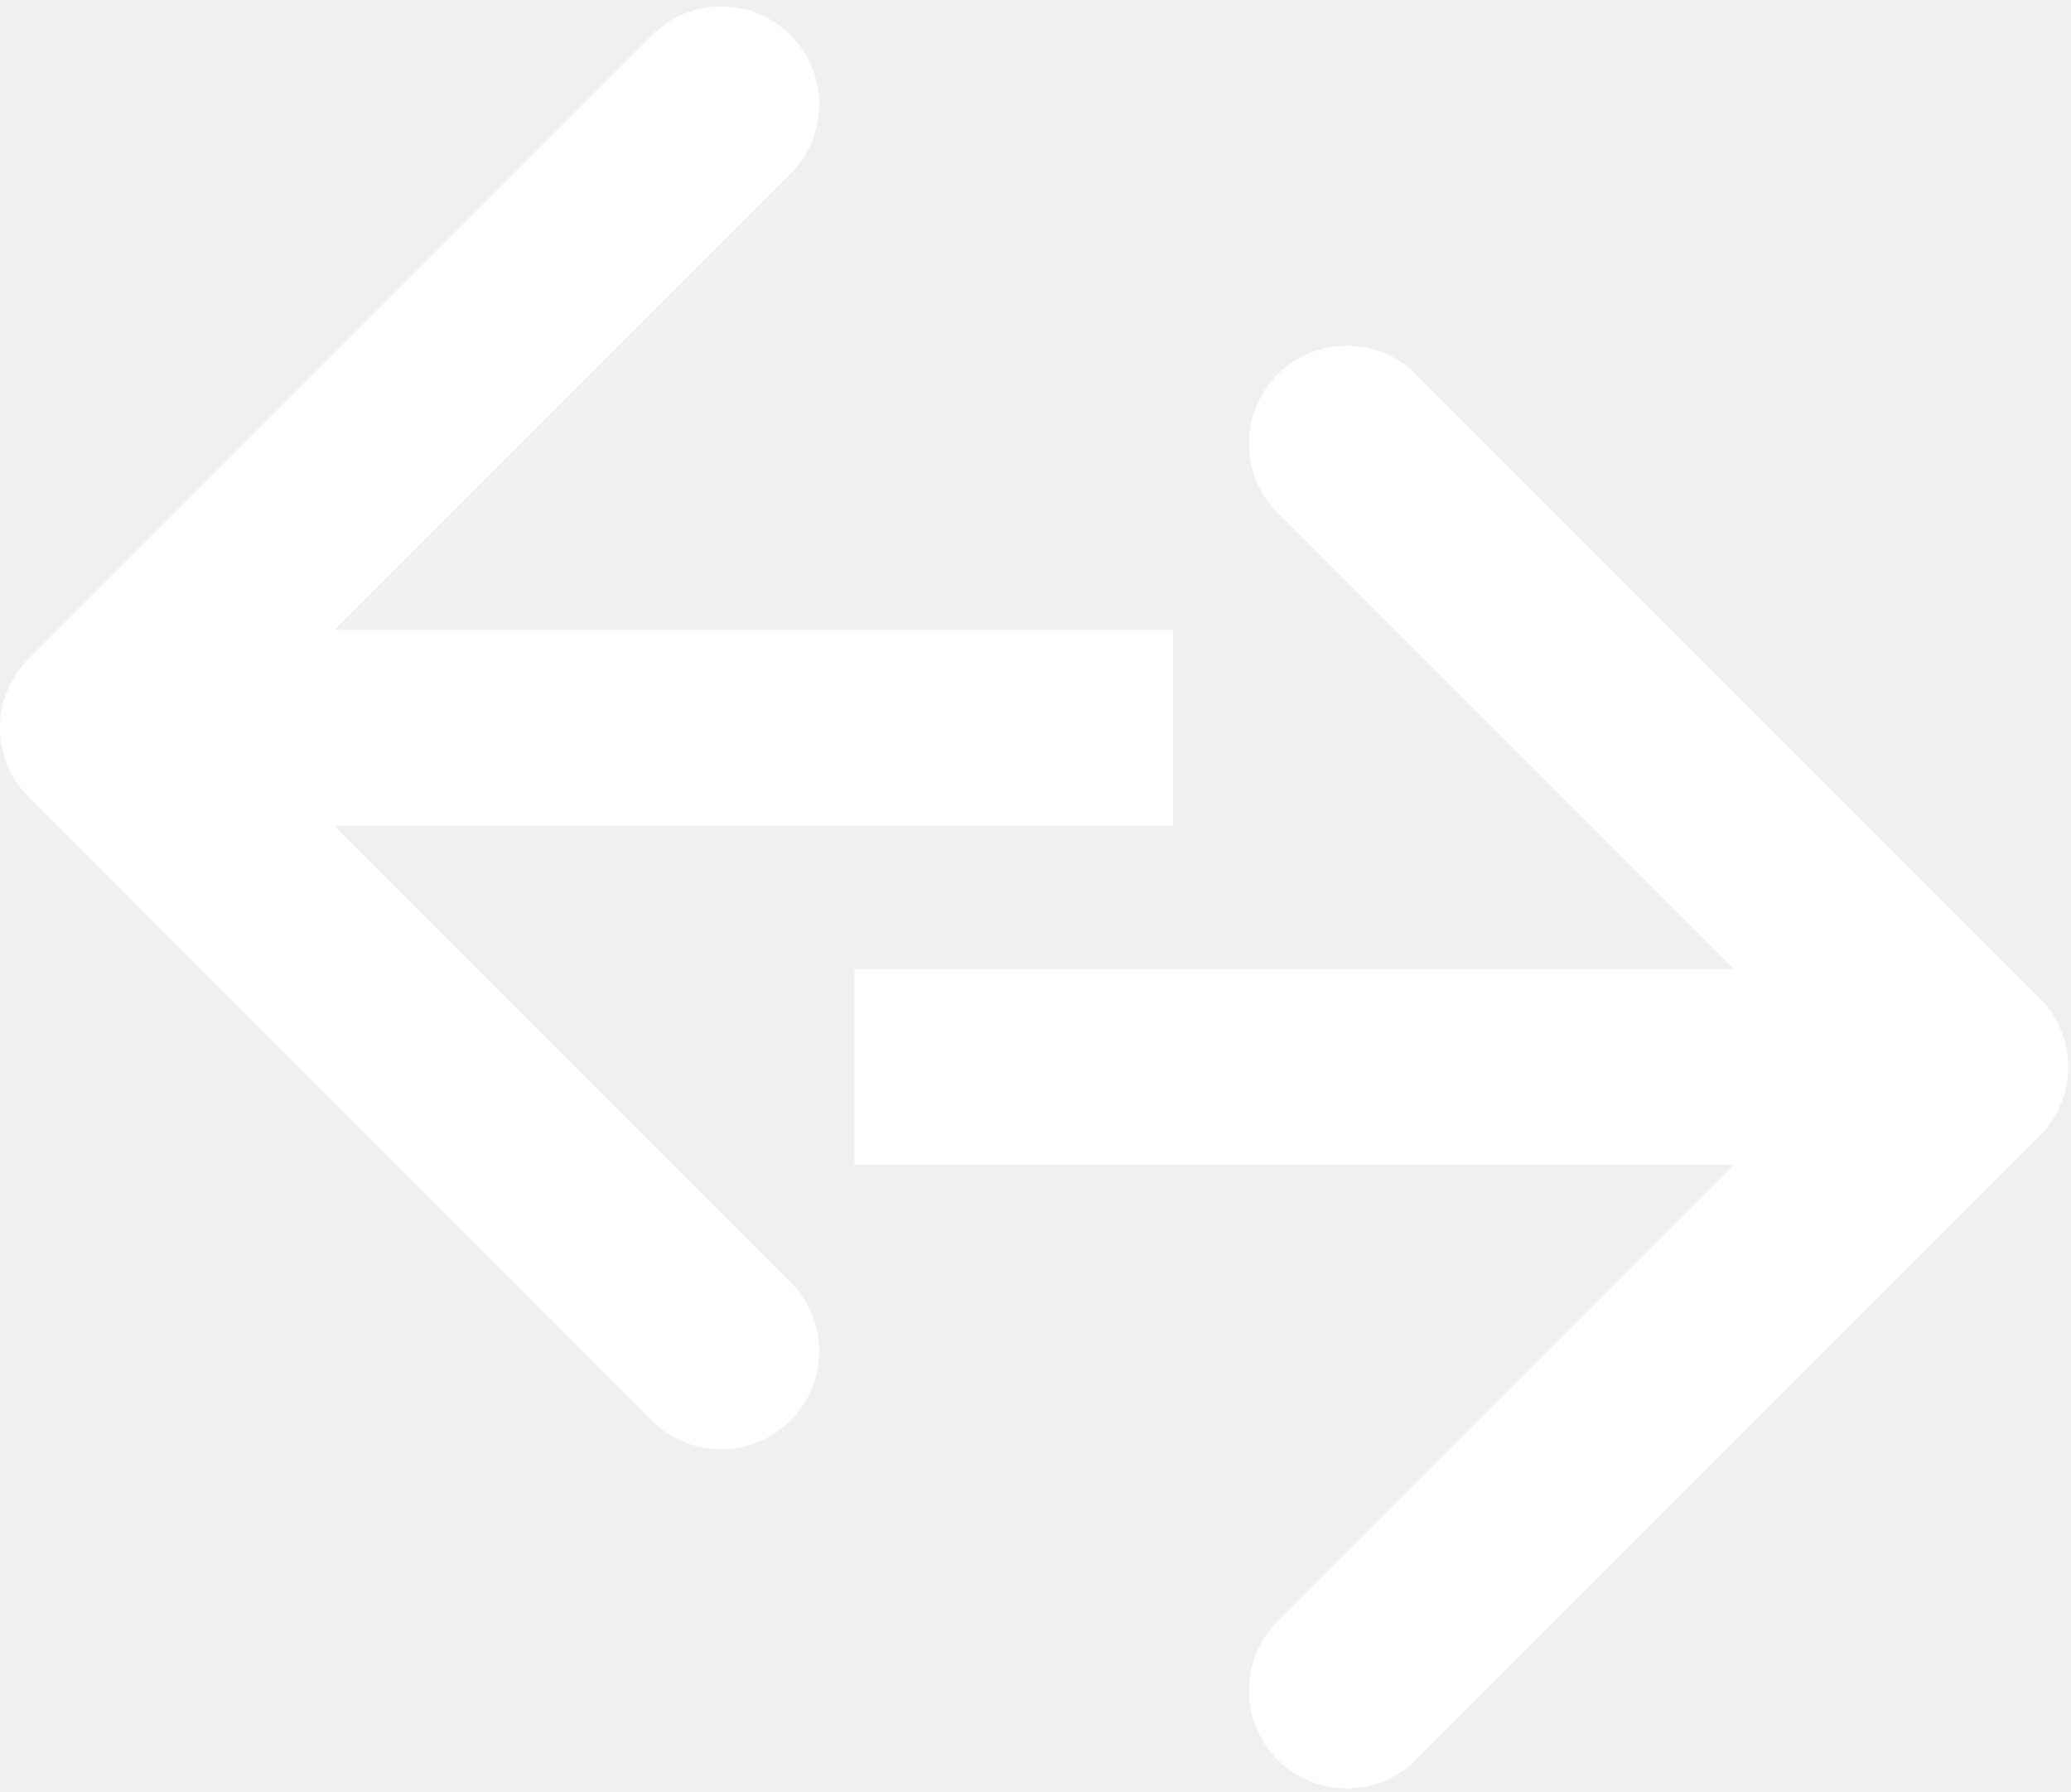
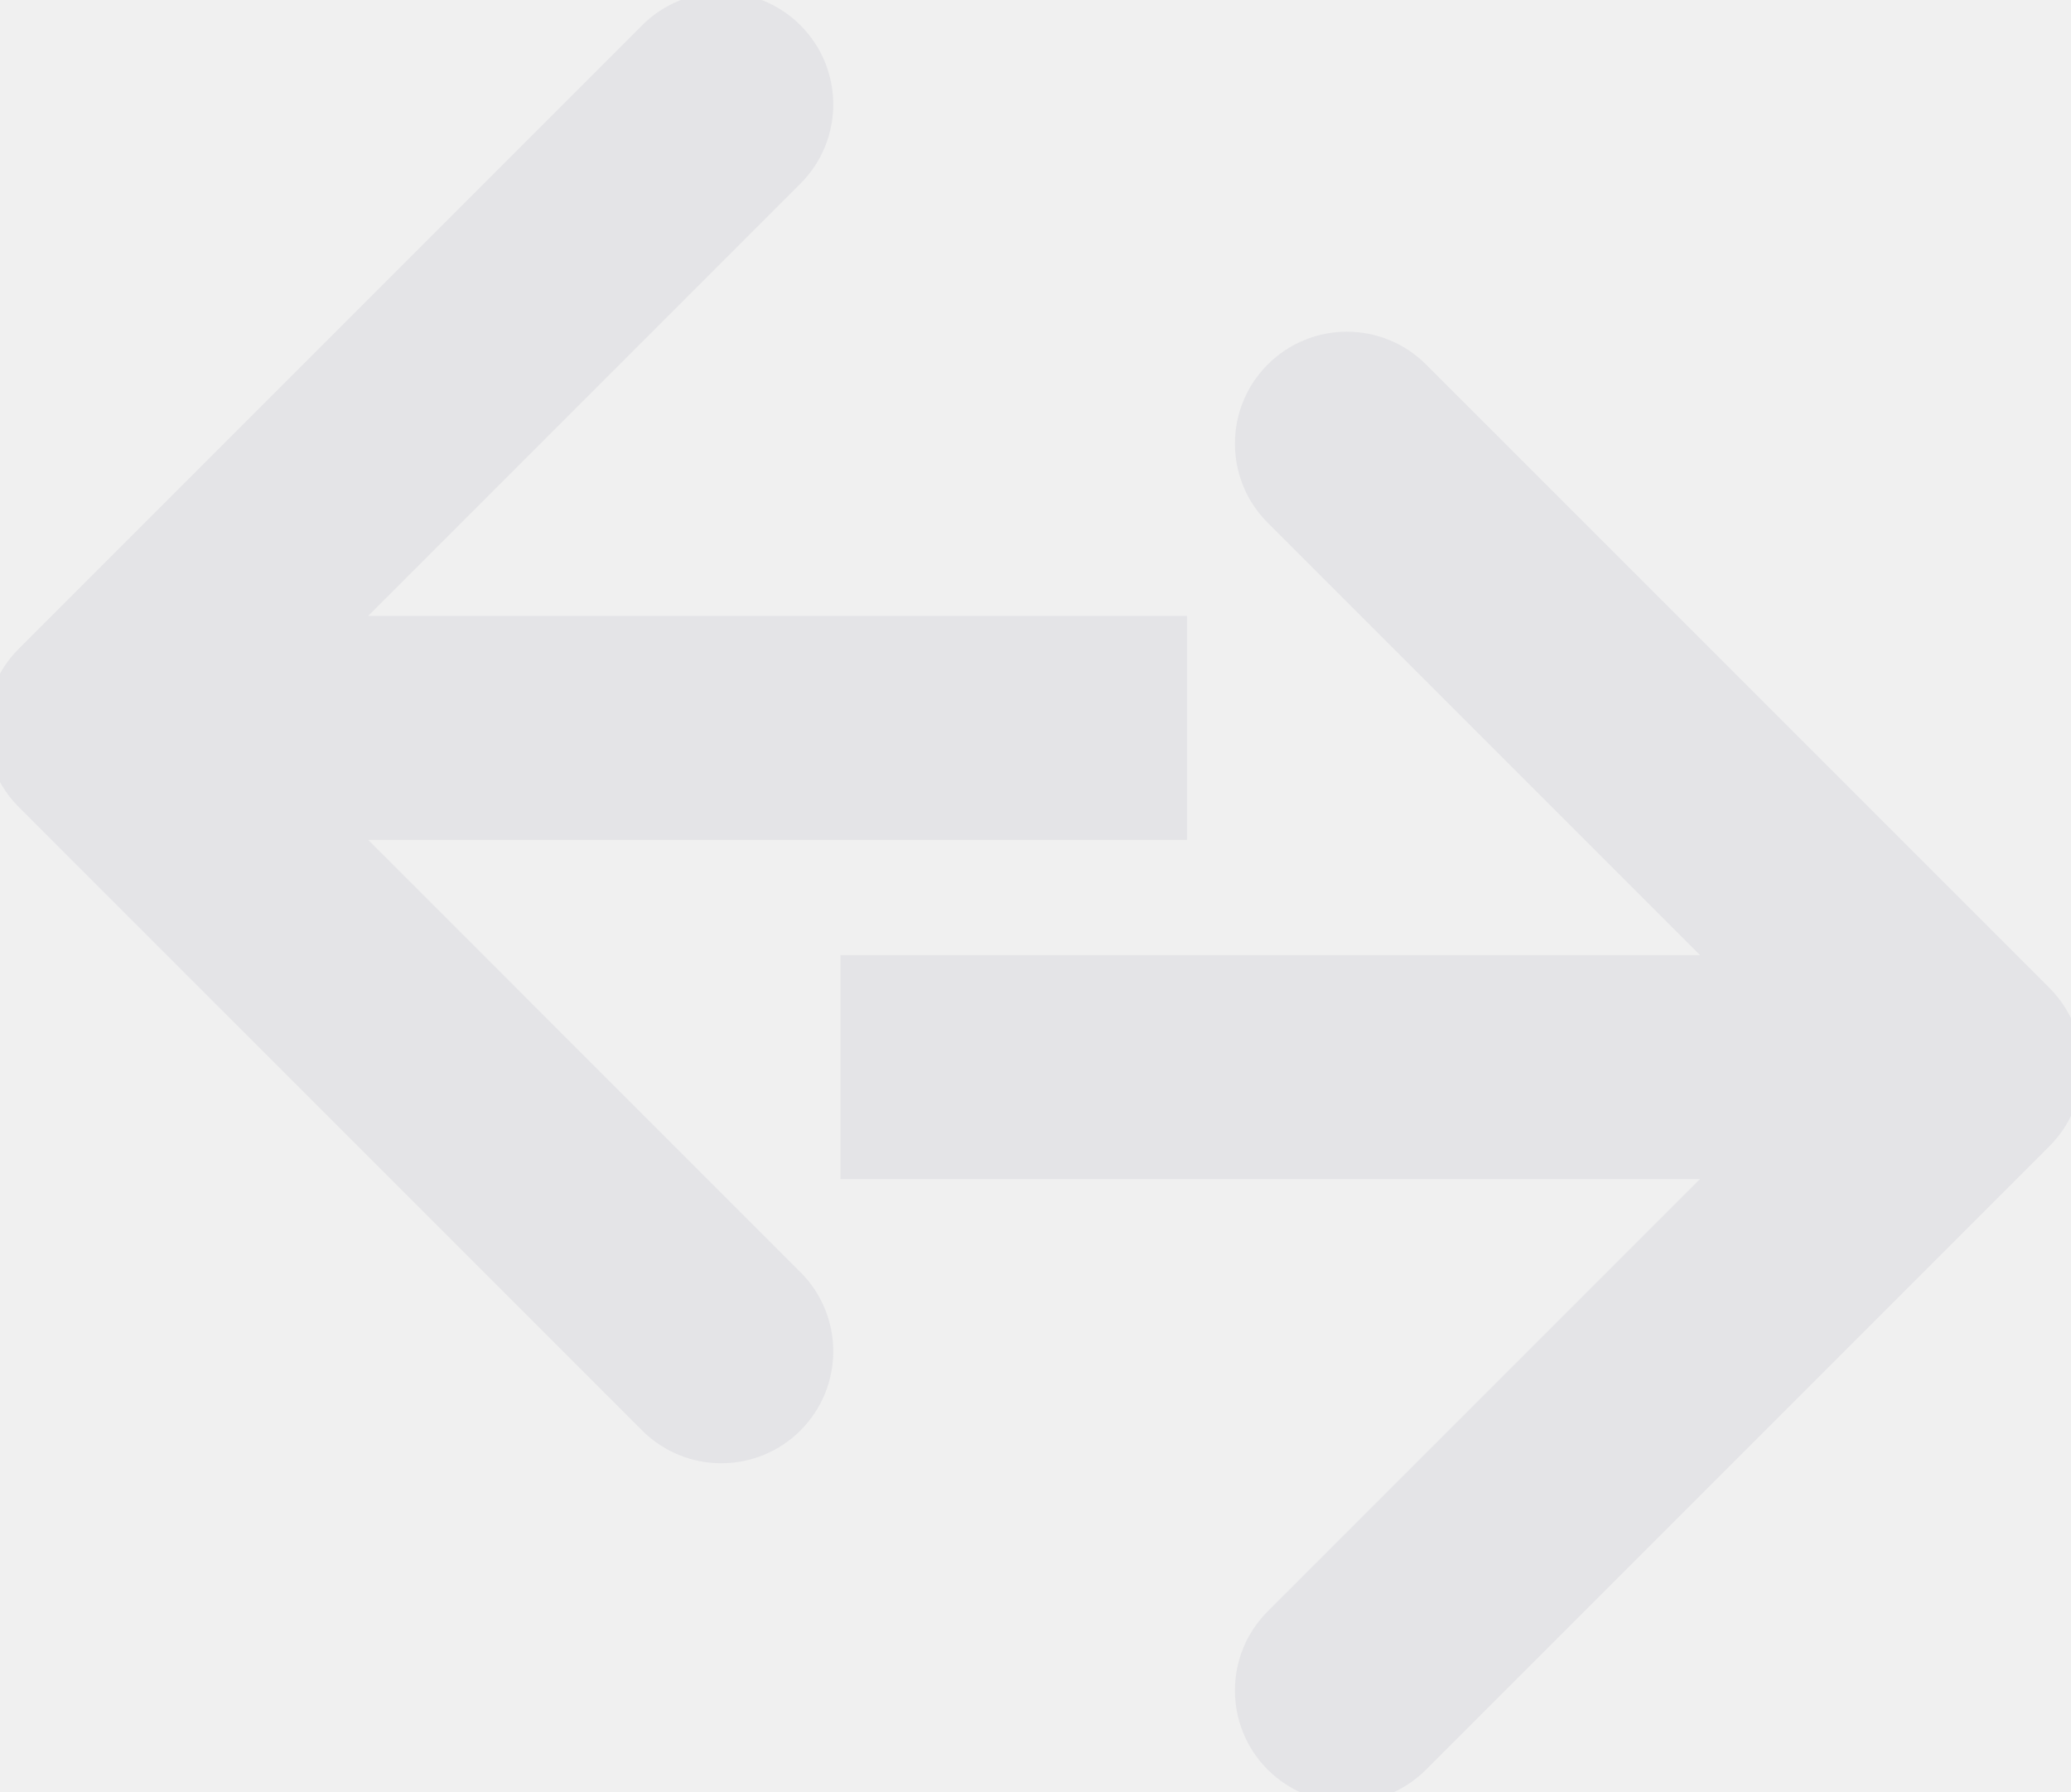
- <svg xmlns="http://www.w3.org/2000/svg" width="74" height="64" viewBox="0 0 74 64" fill="none">
-   <path d="M1.025 23.531C-0.342 24.898 -0.342 27.114 1.025 28.481L23.298 50.755C24.665 52.121 26.881 52.121 28.248 50.755C29.615 49.388 29.615 47.172 28.248 45.805L8.449 26.006L28.248 6.207C29.615 4.84 29.615 2.624 28.248 1.257C26.881 -0.11 24.665 -0.11 23.298 1.257L1.025 23.531ZM41.916 22.506L3.499 22.506V29.506L41.916 29.506V22.506Z" fill="white" />
-   <path d="M72.875 40.599C74.241 39.232 74.241 37.016 72.875 35.649L50.601 13.376C49.234 12.009 47.018 12.009 45.651 13.376C44.284 14.742 44.284 16.958 45.651 18.325L65.45 38.124L45.651 57.923C44.284 59.29 44.284 61.506 45.651 62.873C47.018 64.24 49.234 64.24 50.601 62.873L72.875 40.599ZM30.531 41.624L70.4 41.624L70.4 34.624L30.531 34.624L30.531 41.624Z" fill="white" />
+ <svg xmlns="http://www.w3.org/2000/svg" width="74" height="64" viewBox="0 0 74 64" stroke="rgb(228, 228, 231)" fill="rgb(228, 228, 231)">
+   <path d="M1.025 23.531C-0.342 24.898 -0.342 27.114 1.025 28.481L23.298 50.755C24.665 52.121 26.881 52.121 28.248 50.755C29.615 49.388 29.615 47.172 28.248 45.805L8.449 26.006L28.248 6.207C29.615 4.84 29.615 2.624 28.248 1.257C26.881 -0.11 24.665 -0.11 23.298 1.257L1.025 23.531ZM41.916 22.506L3.499 22.506V29.506L41.916 29.506V22.506Z" />
+   <path d="M72.875 40.599C74.241 39.232 74.241 37.016 72.875 35.649L50.601 13.376C49.234 12.009 47.018 12.009 45.651 13.376C44.284 14.742 44.284 16.958 45.651 18.325L65.45 38.124L45.651 57.923C44.284 59.29 44.284 61.506 45.651 62.873C47.018 64.24 49.234 64.24 50.601 62.873L72.875 40.599ZM30.531 41.624L70.4 41.624L70.4 34.624L30.531 34.624L30.531 41.624Z" />
</svg>
